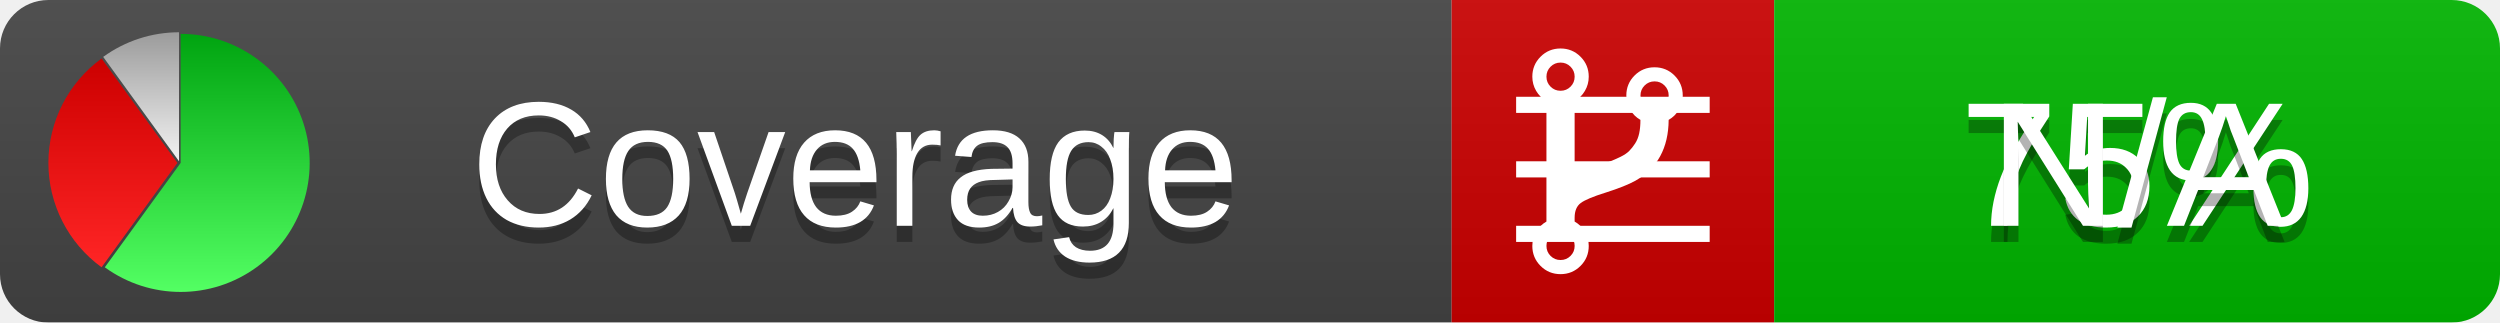
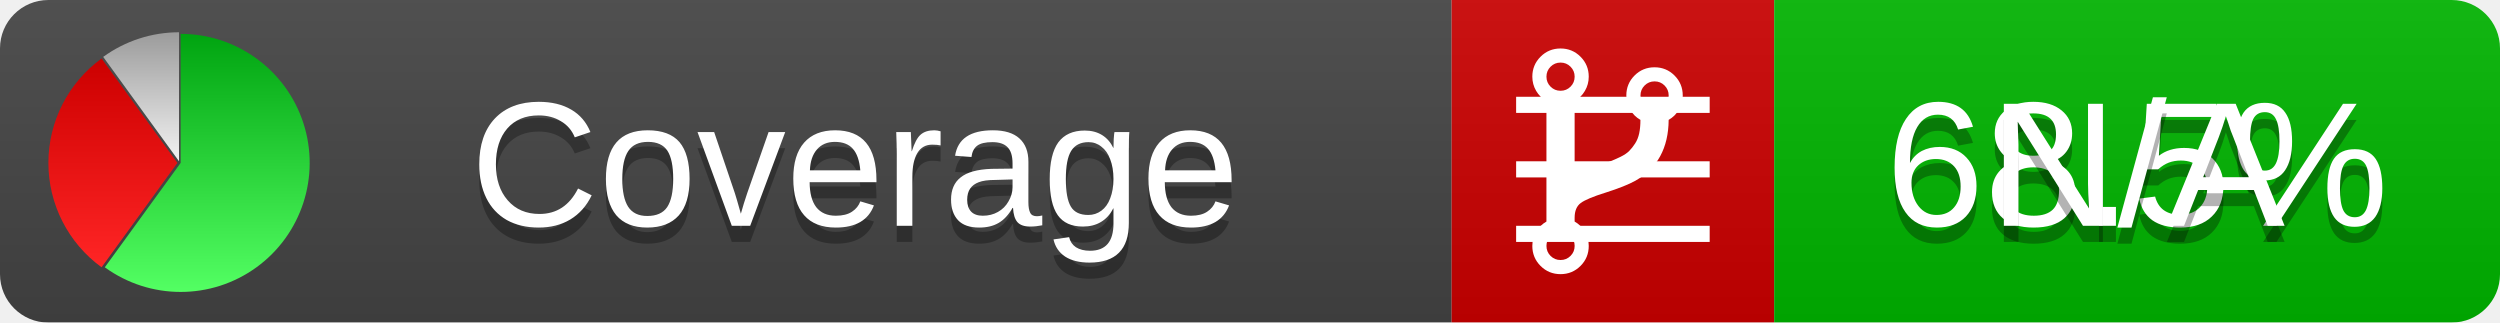
<svg xmlns="http://www.w3.org/2000/svg" xmlns:xlink="http://www.w3.org/1999/xlink" width="155" height="20">
  <style type="text/css">
          
            @keyframes fadeout {
              0 % { visibility: visible; opacity: 1; }
              40% { visibility: visible; opacity: 1; }
              50% { visibility: hidden; opacity: 0; }
              90% { visibility: hidden; opacity: 0; }
              100% { visibility: visible; opacity: 1; }
            }
            @keyframes fadein {
              0% { visibility: hidden; opacity: 0; }
              40% { visibility: hidden; opacity: 0; }
              50% { visibility: visible; opacity: 1; }
              90% { visibility: visible; opacity: 1; }
              100% { visibility: hidden; opacity: 0; }
            }
            .linecoverage {
                animation-duration: 10s;
                animation-name: fadeout;
                animation-iteration-count: infinite;
            }
            .branchcoverage {
                animation-duration: 10s;
                animation-name: fadein;
                animation-iteration-count: infinite;
            }
          
    </style>
  <defs>
    <linearGradient id="gradient" x2="0" y2="100%">
      <stop offset="0" stop-color="#bbb" stop-opacity=".1" />
      <stop offset="1" stop-opacity=".1" />
    </linearGradient>
    <linearGradient id="green" x2="0" y2="100%">
      <stop offset="0" stop-color="#00A410" />
      <stop offset="1" stop-color="#53FF63" />
    </linearGradient>
    <linearGradient id="red" x2="0" y2="100%">
      <stop offset="0" stop-color="#C00" />
      <stop offset="1" stop-color="#FF2525" />
    </linearGradient>
    <linearGradient id="gray" x2="0" y2="100%">
      <stop offset="0" stop-color="#9B9B9B" />
      <stop offset="1" stop-color="#F3F3F3" />
    </linearGradient>
    <mask id="mask">
      <rect width="155" height="20" rx="3" fill="#fff" />
    </mask>
    <g id="icon">
      <path style="fill:url(#green);" d="M205,202.5 l0,-200 a200,200 0 1,1 -117.558,361.803 z" />
      <path style="fill:url(#red);" d="M200,202.5 l-117.558,161.803 a200,200 0 0,1 0,-323.607 z" />
      <path style="fill:url(#gray);" d="M202.5,200 l-117.558,-161.803 a200,200 0 0,1 117.558,-38.196 z" />
    </g>
  </defs>
  <g mask="url(#mask)">
    <rect x="0" y="0" width="90" height="20" fill="#444" />
    <rect x="90" y="0" width="20" height="20" fill="#c00" />
    <rect x="110" y="0" width="45" height="20" fill="#00B600" />
    <rect x="0" y="0" width="155" height="20" fill="url(#gradient)" />
  </g>
  <g>
    <path class="linecoverage" stroke="#fff" d="M94 6.5 h12 M94 10.5 h12 M94 14.5 h12" />
    <path class="branchcoverage" fill="#fff" d="m 97.628,15.247 q 0,-0.364 -0.255,-0.619 -0.255,-0.255 -0.619,-0.255 -0.364,0 -0.619,0.255 -0.255,0.255 -0.255,0.619 0,0.364 0.255,0.619 0.255,0.255 0.619,0.255 0.364,0 0.619,-0.255 0.255,-0.255 0.255,-0.619 z m 0,-10.493 q 0,-0.364 -0.255,-0.619 -0.255,-0.255 -0.619,-0.255 -0.364,0 -0.619,0.255 -0.255,0.255 -0.255,0.619 0,0.364 0.255,0.619 0.255,0.255 0.619,0.255 0.364,0 0.619,-0.255 0.255,-0.255 0.255,-0.619 z m 5.83,1.166 q 0,-0.364 -0.255,-0.619 -0.255,-0.255 -0.619,-0.255 -0.364,0 -0.619,0.255 -0.255,0.255 -0.255,0.619 0,0.364 0.255,0.619 0.255,0.255 0.619,0.255 0.364,0 0.619,-0.255 0.255,-0.255 0.255,-0.619 z m 0.874,0 q 0,0.474 -0.237,0.879 -0.237,0.405 -0.638,0.633 -0.018,2.614 -2.059,3.771 -0.619,0.346 -1.849,0.738 -1.166,0.364 -1.544,0.647 -0.378,0.282 -0.378,0.911 l 0,0.237 q 0.401,0.228 0.638,0.633 0.237,0.405 0.237,0.879 0,0.729 -0.51,1.239 -0.51,0.51 -1.239,0.51 -0.729,0 -1.239,-0.51 -0.51,-0.51 -0.51,-1.239 0,-0.474 0.237,-0.879 0.237,-0.405 0.638,-0.633 l 0,-7.469 q -0.401,-0.228 -0.638,-0.633 -0.237,-0.405 -0.237,-0.879 0,-0.729 0.51,-1.239 0.51,-0.51 1.239,-0.51 0.729,0 1.239,0.51 0.51,0.51 0.51,1.239 0,0.474 -0.237,0.879 -0.237,0.405 -0.638,0.633 l 0,4.527 q 0.492,-0.237 1.403,-0.519 0.501,-0.155 0.797,-0.269 0.296,-0.114 0.642,-0.282 0.346,-0.169 0.537,-0.36 0.191,-0.191 0.369,-0.465 0.178,-0.273 0.255,-0.633 0.077,-0.36 0.077,-0.833 -0.401,-0.228 -0.638,-0.633 -0.237,-0.405 -0.237,-0.879 0,-0.729 0.51,-1.239 0.51,-0.51 1.239,-0.51 0.729,0 1.239,0.51 0.51,0.51 0.51,1.239 z" />
  </g>
  <g fill="#fff" text-anchor="middle" font-family="Verdana,Arial,Geneva,sans-serif" font-size="11">
    <a xlink:href="https://github.com/danielpalme/ReportGenerator" target="_top">
      <use xlink:href="#icon" transform="translate(3,2) scale(.04)" />
    </a>
    <text x="53" y="15" fill="#010101" fill-opacity=".3">Coverage</text>
    <text x="53" y="14" fill="#fff">Coverage</text>
-     <text class="linecoverage" x="132.5" y="15" fill="#010101" fill-opacity=".3">75%</text>
-     <text class="linecoverage" x="132.5" y="14">75%</text>
+     <text class="linecoverage" x="132.5" y="15" fill="#010101" fill-opacity=".3">68.5%</text>
+     <text class="linecoverage" x="132.5" y="14">68.5%</text>
    <text class="branchcoverage" x="132.5" y="15" fill="#010101" fill-opacity=".3">N/A</text>
    <text class="branchcoverage" x="132.5" y="14">N/A</text>
  </g>
  <g>
    <rect class="linecoverage" x="90" y="0" width="65" height="20" fill-opacity="0" />
    <rect class="branchcoverage" x="90" y="0" width="65" height="20" fill-opacity="0" />
  </g>
</svg>
